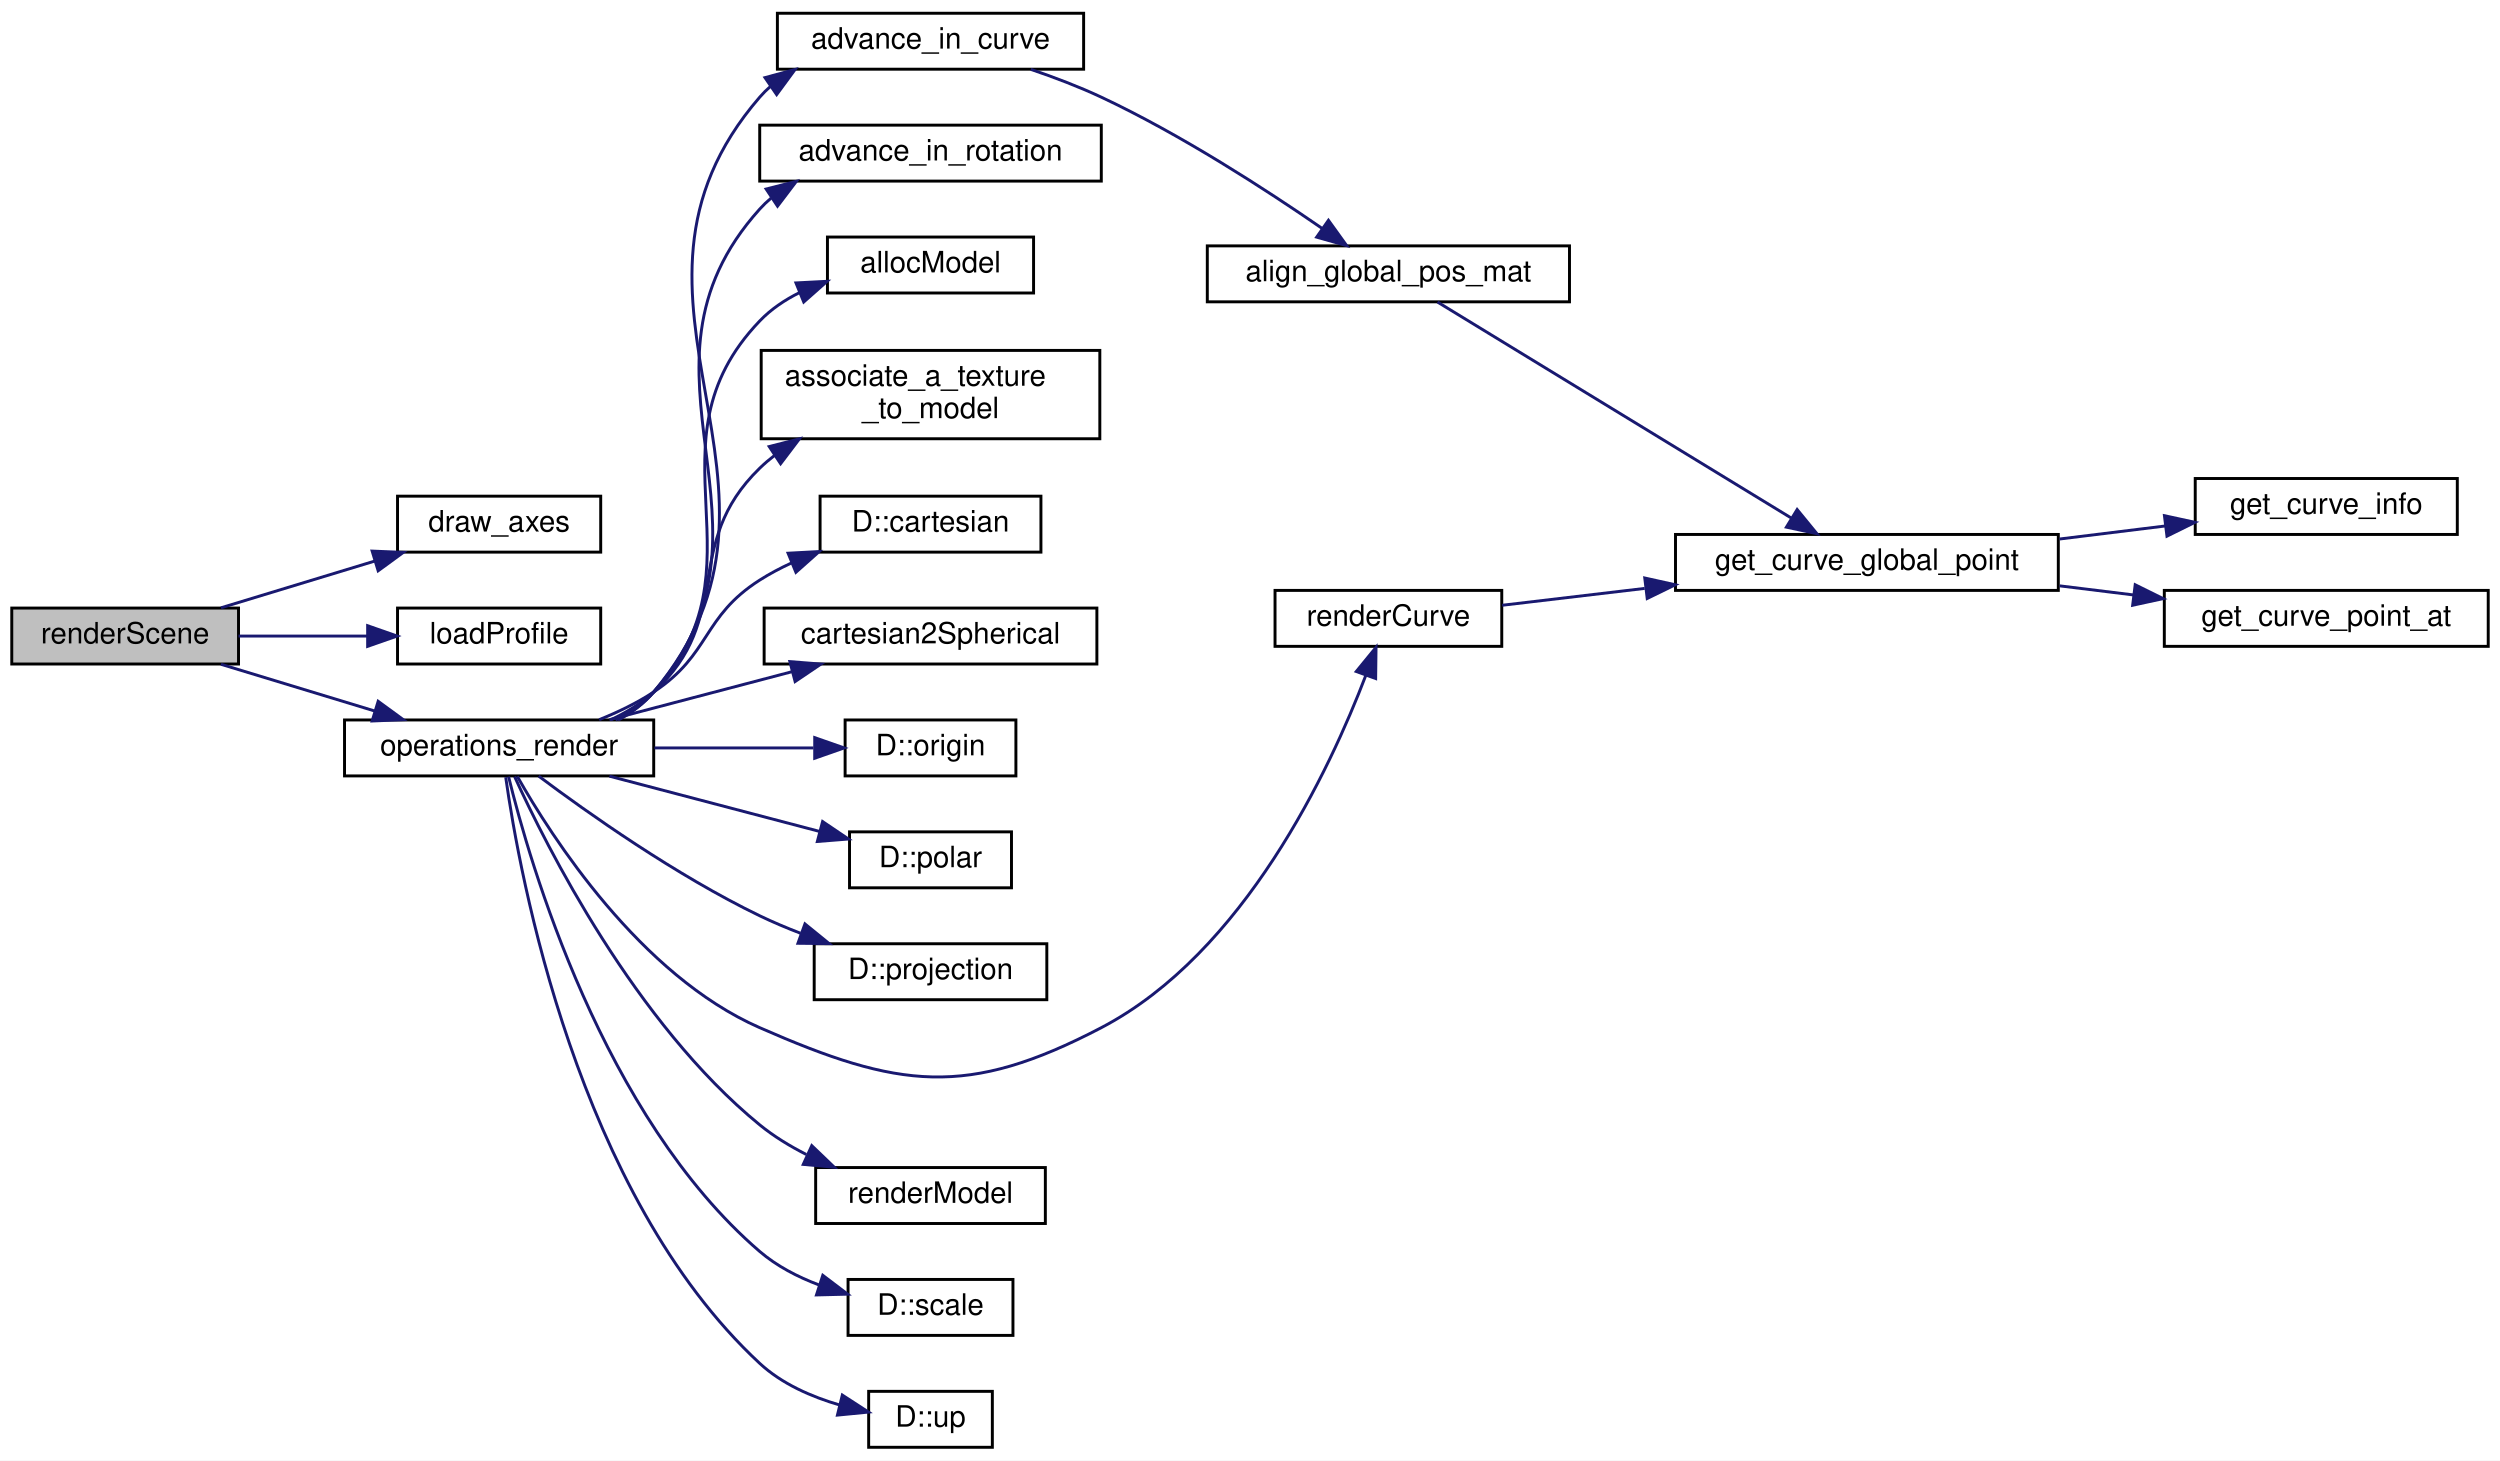
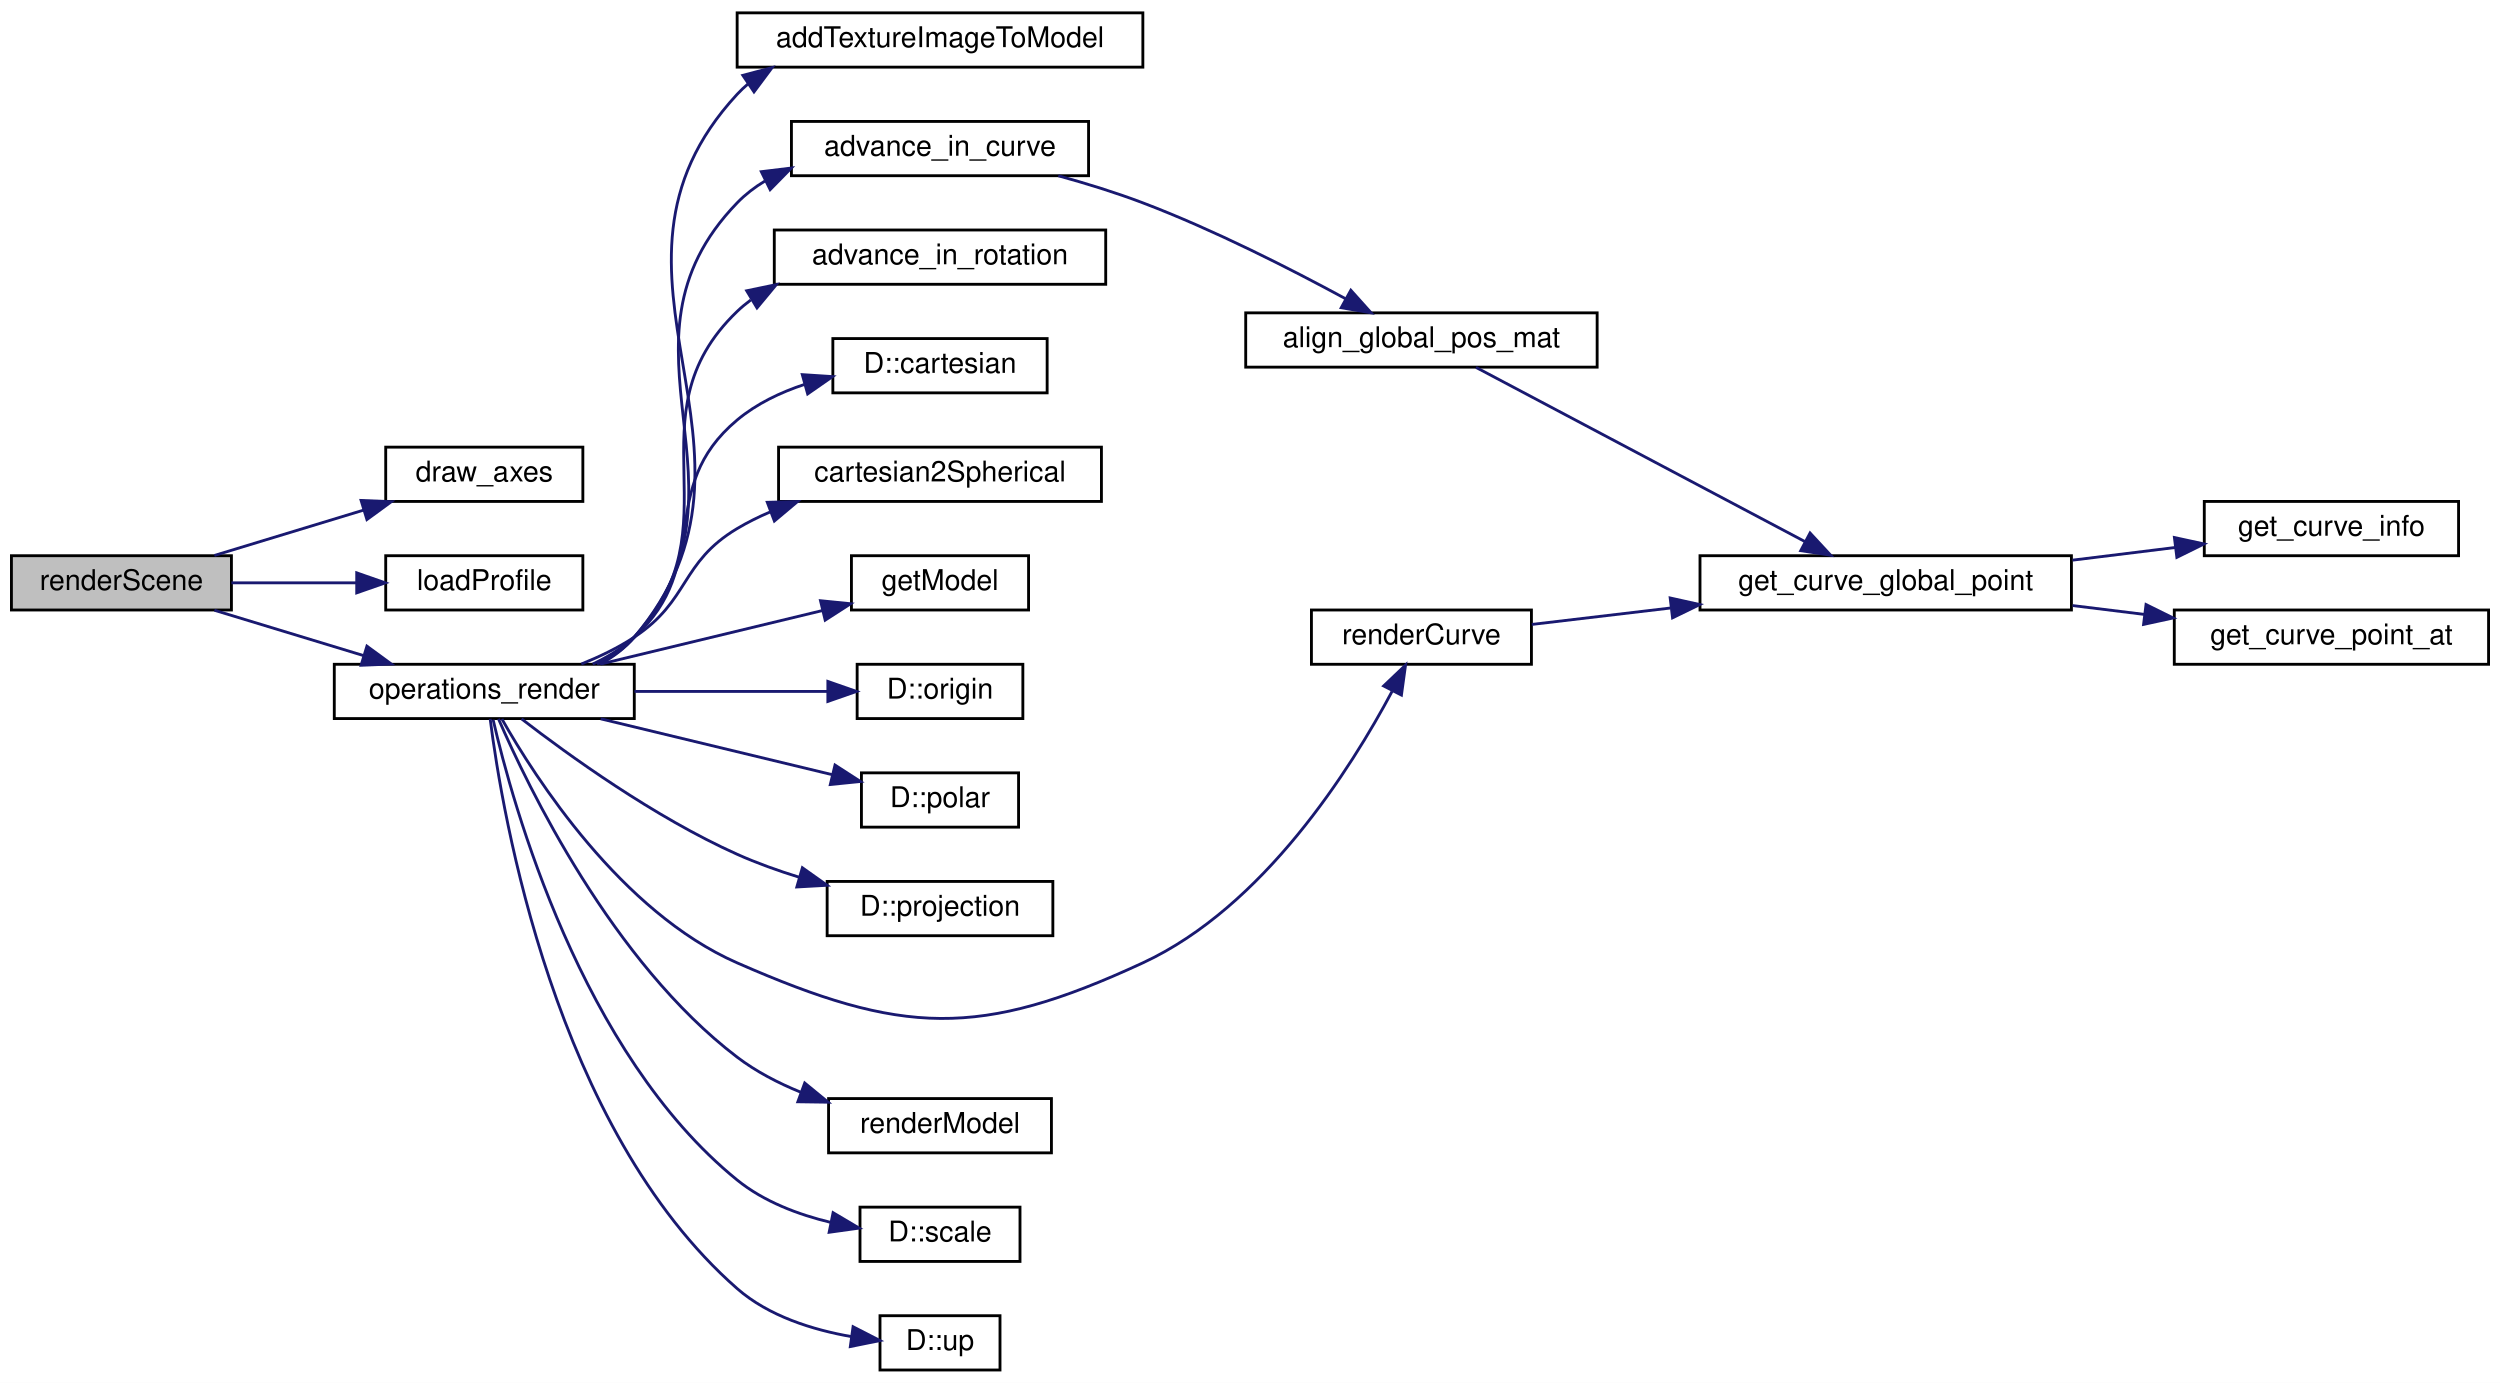
- <svg xmlns="http://www.w3.org/2000/svg" xmlns:xlink="http://www.w3.org/1999/xlink" width="849pt" height="496pt" viewBox="0.00 0.00 849.00 496.00">
-   <g id="graph0" class="graph" transform="scale(1 1) rotate(0) translate(4 492)">
-     <polygon fill="white" stroke="transparent" points="-4,4 -4,-492 845,-492 845,4 -4,4" />
+ <svg xmlns="http://www.w3.org/2000/svg" xmlns:xlink="http://www.w3.org/1999/xlink" width="875pt" height="484pt" viewBox="0.00 0.00 875.00 484.00">
+   <g id="graph0" class="graph" transform="scale(1 1) rotate(0) translate(4 480)">
+     <polygon fill="white" stroke="transparent" points="-4,4 -4,-480 871,-480 871,4 -4,4" />
    <g id="node1" class="node">
      <g id="a_node1">
        <a xlink:title=" ">
          <polygon fill="#bfbfbf" stroke="black" points="0,-266.5 0,-285.5 77,-285.5 77,-266.5 0,-266.5" />
          <text text-anchor="middle" x="38.5" y="-273.5" font-family="Helvetica,sans-Serif" font-size="10.00">renderScene</text>
        </a>
      </g>
    </g>
    <g id="node2" class="node">
      <g id="a_node2">
        <a xlink:href="engine_8cpp.html#a634dba686e70e7ff3f10c37d11f463da" target="_top" xlink:title=" ">
          <polygon fill="white" stroke="black" points="131,-304.5 131,-323.5 200,-323.5 200,-304.5 131,-304.5" />
          <text text-anchor="middle" x="165.5" y="-311.5" font-family="Helvetica,sans-Serif" font-size="10.00">draw_axes</text>
        </a>
      </g>
    </g>
    <g id="edge1" class="edge">
      <path fill="none" stroke="midnightblue" d="M71.04,-285.59C86.88,-290.4 106.27,-296.3 123.28,-301.47" />
      <polygon fill="midnightblue" stroke="midnightblue" points="122.38,-304.85 132.97,-304.41 124.42,-298.16 122.38,-304.85" />
    </g>
    <g id="node3" class="node">
      <g id="a_node3">
        <a xlink:href="group__camera.html#ga4eec7d736381fd000f84ccb4f2d844da" target="_top" xlink:title=" ">
          <polygon fill="white" stroke="black" points="131,-266.5 131,-285.5 200,-285.5 200,-266.5 131,-266.5" />
          <text text-anchor="middle" x="165.5" y="-273.5" font-family="Helvetica,sans-Serif" font-size="10.00">loadProfile</text>
        </a>
      </g>
    </g>
    <g id="edge2" class="edge">
      <path fill="none" stroke="midnightblue" d="M77,-276C90.78,-276 106.49,-276 120.76,-276" />
      <polygon fill="midnightblue" stroke="midnightblue" points="120.85,-279.5 130.85,-276 120.85,-272.5 120.85,-279.5" />
    </g>
    <g id="node4" class="node">
      <g id="a_node4">
        <a xlink:href="group___operations.html#ga8d5a19a3522cea1b4254684cf6515d13" target="_top" xlink:title=" ">
          <polygon fill="white" stroke="black" points="113,-228.5 113,-247.5 218,-247.5 218,-228.5 113,-228.5" />
          <text text-anchor="middle" x="165.5" y="-235.5" font-family="Helvetica,sans-Serif" font-size="10.00">operations_render</text>
        </a>
      </g>
    </g>
    <g id="edge3" class="edge">
      <path fill="none" stroke="midnightblue" d="M71.04,-266.41C86.88,-261.6 106.27,-255.7 123.28,-250.53" />
      <polygon fill="midnightblue" stroke="midnightblue" points="124.42,-253.84 132.97,-247.59 122.38,-247.15 124.42,-253.84" />
    </g>
    <g id="node5" class="node">
      <g id="a_node5">
+         <a xlink:href="group__model_engine.html#ga2ca8791f2c1829e3df5d449129d21c32" target="_top" xlink:title=" ">
+           <polygon fill="white" stroke="black" points="254,-456.5 254,-475.5 396,-475.5 396,-456.5 254,-456.5" />
+           <text text-anchor="middle" x="325" y="-463.5" font-family="Helvetica,sans-Serif" font-size="10.00">addTextureImageToModel</text>
+         </a>
+       </g>
+     </g>
+     <g id="edge4" class="edge">
+       <path fill="none" stroke="midnightblue" d="M206.14,-247.62C210.62,-250.07 214.74,-253.14 218,-257 273.52,-322.61 195.64,-383.91 254,-447 255.21,-448.3 256.49,-449.52 257.84,-450.66" />
+       <polygon fill="midnightblue" stroke="midnightblue" points="255.99,-453.63 266.23,-456.33 259.9,-447.83 255.99,-453.63" />
+     </g>
+     <g id="node6" class="node">
+       <g id="a_node6">
        <a xlink:href="curves_8cpp.html#a821c8cbf0a47b918c60a4912b733e6bd" target="_top" xlink:title=" ">
-           <polygon fill="white" stroke="black" points="260,-468.5 260,-487.5 364,-487.5 364,-468.5 260,-468.5" />
-           <text text-anchor="middle" x="312" y="-475.5" font-family="Helvetica,sans-Serif" font-size="10.00">advance_in_curve</text>
-         </a>
-       </g>
-     </g>
-     <g id="edge4" class="edge">
-       <path fill="none" stroke="midnightblue" d="M206.18,-247.59C210.65,-250.04 214.76,-253.13 218,-257 276.53,-326.93 194.37,-390 254,-459 255.15,-460.33 256.39,-461.57 257.72,-462.72" />
-       <polygon fill="midnightblue" stroke="midnightblue" points="255.79,-465.64 266.02,-468.41 259.75,-459.87 255.79,-465.64" />
-     </g>
-     <g id="node10" class="node">
-       <g id="a_node10">
-         <a xlink:href="engine_8cpp.html#a072c434cfd125e58ac1cec9a5725688a" target="_top" xlink:title=" ">
-           <polygon fill="white" stroke="black" points="254,-430.5 254,-449.5 370,-449.5 370,-430.5 254,-430.5" />
-           <text text-anchor="middle" x="312" y="-437.5" font-family="Helvetica,sans-Serif" font-size="10.00">advance_in_rotation</text>
-         </a>
-       </g>
-     </g>
-     <g id="edge9" class="edge">
-       <path fill="none" stroke="midnightblue" d="M205.78,-247.57C210.37,-250.03 214.62,-253.12 218,-257 267.02,-313.26 204.09,-365.52 254,-421 255.2,-422.33 256.49,-423.57 257.87,-424.73" />
-       <polygon fill="midnightblue" stroke="midnightblue" points="256.18,-427.81 266.45,-430.42 260.05,-421.98 256.18,-427.81" />
+           <polygon fill="white" stroke="black" points="273,-418.5 273,-437.5 377,-437.5 377,-418.5 273,-418.5" />
+           <text text-anchor="middle" x="325" y="-425.5" font-family="Helvetica,sans-Serif" font-size="10.00">advance_in_curve</text>
+         </a>
+       </g>
+     </g>
+     <g id="edge5" class="edge">
+       <path fill="none" stroke="midnightblue" d="M205.72,-247.63C210.32,-250.08 214.59,-253.15 218,-257 264.04,-308.97 205.71,-359.12 254,-409 256.87,-411.97 260.16,-414.49 263.71,-416.63" />
+       <polygon fill="midnightblue" stroke="midnightblue" points="262.46,-419.91 272.97,-421.19 265.55,-413.63 262.46,-419.91" />
    </g>
    <g id="node11" class="node">
      <g id="a_node11">
-         <a xlink:href="group__model_engine.html#ga361bcac2814bb93f543d2c0f1b28b6d2" target="_top" xlink:title=" ">
-           <polygon fill="white" stroke="black" points="277,-392.5 277,-411.5 347,-411.5 347,-392.5 277,-392.5" />
-           <text text-anchor="middle" x="312" y="-399.5" font-family="Helvetica,sans-Serif" font-size="10.00">allocModel</text>
+         <a xlink:href="engine_8cpp.html#a072c434cfd125e58ac1cec9a5725688a" target="_top" xlink:title=" ">
+           <polygon fill="white" stroke="black" points="267,-380.5 267,-399.5 383,-399.5 383,-380.5 267,-380.5" />
+           <text text-anchor="middle" x="325" y="-387.5" font-family="Helvetica,sans-Serif" font-size="10.00">advance_in_rotation</text>
        </a>
      </g>
    </g>
    <g id="edge10" class="edge">
-       <path fill="none" stroke="midnightblue" d="M205.04,-247.51C209.86,-249.98 214.37,-253.09 218,-257 257.61,-299.7 213.72,-340.93 254,-383 257.83,-387 262.53,-390.16 267.57,-392.66" />
-       <polygon fill="midnightblue" stroke="midnightblue" points="266.31,-395.92 276.89,-396.47 268.95,-389.44 266.31,-395.92" />
+       <path fill="none" stroke="midnightblue" d="M204.94,-247.6C209.78,-250.06 214.32,-253.14 218,-257 254.67,-295.45 215.67,-334.2 254,-371 255.5,-372.44 257.1,-373.77 258.77,-375" />
+       <polygon fill="midnightblue" stroke="midnightblue" points="257.34,-378.23 267.72,-380.39 260.95,-372.23 257.34,-378.23" />
    </g>
    <g id="node12" class="node">
      <g id="a_node12">
-         <a xlink:href="group__model_engine.html#ga8c7329ae859a08eea53a77130ebe6018" target="_top" xlink:title=" ">
-           <polygon fill="white" stroke="black" points="254.5,-343 254.5,-373 369.5,-373 369.5,-343 254.5,-343" />
-           <text text-anchor="start" x="262.5" y="-361" font-family="Helvetica,sans-Serif" font-size="10.00">associate_a_texture</text>
-           <text text-anchor="middle" x="312" y="-350" font-family="Helvetica,sans-Serif" font-size="10.00">_to_model</text>
+         <a xlink:href="namespace_d.html#a393bfec992f13a40a9f601e3e6c82874" target="_top" xlink:title=" ">
+           <polygon fill="white" stroke="black" points="287.5,-342.5 287.5,-361.5 362.5,-361.5 362.5,-342.5 287.5,-342.5" />
+           <text text-anchor="middle" x="325" y="-349.5" font-family="Helvetica,sans-Serif" font-size="10.00">D::cartesian</text>
        </a>
      </g>
    </g>
    <g id="edge11" class="edge">
-       <path fill="none" stroke="midnightblue" d="M203.42,-247.57C208.71,-250.05 213.78,-253.14 218,-257 245.58,-282.23 227.19,-306.96 254,-333 255.61,-334.56 257.33,-336.03 259.13,-337.42" />
-       <polygon fill="midnightblue" stroke="midnightblue" points="257.22,-340.35 267.49,-342.97 261.09,-334.52 257.22,-340.35" />
+       <path fill="none" stroke="midnightblue" d="M203.42,-247.57C208.71,-250.05 213.78,-253.14 218,-257 245.58,-282.23 225.34,-309.02 254,-333 260.81,-338.7 269.17,-342.69 277.72,-345.5" />
+       <polygon fill="midnightblue" stroke="midnightblue" points="276.8,-348.88 287.38,-348.19 278.68,-342.13 276.8,-348.88" />
    </g>
    <g id="node13" class="node">
      <g id="a_node13">
-         <a xlink:href="namespace_d.html#a393bfec992f13a40a9f601e3e6c82874" target="_top" xlink:title=" ">
-           <polygon fill="white" stroke="black" points="274.5,-304.5 274.5,-323.5 349.5,-323.5 349.5,-304.5 274.5,-304.5" />
-           <text text-anchor="middle" x="312" y="-311.5" font-family="Helvetica,sans-Serif" font-size="10.00">D::cartesian</text>
+         <a xlink:href="group__explorer_camera.html#ga2bd01f833407b47f26121736925e24fc" target="_top" xlink:title=" ">
+           <polygon fill="white" stroke="black" points="268.5,-304.5 268.5,-323.5 381.5,-323.5 381.5,-304.5 268.5,-304.5" />
+           <text text-anchor="middle" x="325" y="-311.5" font-family="Helvetica,sans-Serif" font-size="10.00">cartesian2Spherical</text>
        </a>
      </g>
    </g>
    <g id="edge12" class="edge">
-       <path fill="none" stroke="midnightblue" d="M199.46,-247.59C205.87,-250.16 212.35,-253.28 218,-257 237.42,-269.81 234.38,-282.5 254,-295 257.37,-297.15 261,-299.07 264.75,-300.8" />
-       <polygon fill="midnightblue" stroke="midnightblue" points="263.63,-304.13 274.21,-304.7 266.29,-297.65 263.63,-304.13" />
+       <path fill="none" stroke="midnightblue" d="M199.46,-247.59C205.87,-250.16 212.35,-253.28 218,-257 237.42,-269.81 234.03,-283.06 254,-295 257.65,-297.18 261.55,-299.12 265.58,-300.83" />
+       <polygon fill="midnightblue" stroke="midnightblue" points="264.55,-304.19 275.14,-304.46 267.03,-297.64 264.55,-304.19" />
    </g>
    <g id="node14" class="node">
      <g id="a_node14">
-         <a xlink:href="group__explorer_camera.html#ga2bd01f833407b47f26121736925e24fc" target="_top" xlink:title=" ">
-           <polygon fill="white" stroke="black" points="255.5,-266.5 255.5,-285.5 368.5,-285.5 368.5,-266.5 255.5,-266.5" />
-           <text text-anchor="middle" x="312" y="-273.5" font-family="Helvetica,sans-Serif" font-size="10.00">cartesian2Spherical</text>
+         <a xlink:href="group__model_engine.html#gac02eaf37d06ce4074af34bcf4c2ebec6" target="_top" xlink:title=" ">
+           <polygon fill="white" stroke="black" points="294,-266.5 294,-285.5 356,-285.5 356,-266.5 294,-266.5" />
+           <text text-anchor="middle" x="325" y="-273.5" font-family="Helvetica,sans-Serif" font-size="10.00">getModel</text>
        </a>
      </g>
    </g>
    <g id="edge13" class="edge">
-       <path fill="none" stroke="midnightblue" d="M202.96,-247.59C221.77,-252.54 244.91,-258.62 264.95,-263.89" />
-       <polygon fill="midnightblue" stroke="midnightblue" points="264.24,-267.32 274.8,-266.48 266.02,-260.55 264.24,-267.32" />
+       <path fill="none" stroke="midnightblue" d="M206.24,-247.59C230.01,-253.32 260.11,-260.58 283.93,-266.33" />
+       <polygon fill="midnightblue" stroke="midnightblue" points="283.17,-269.75 293.71,-268.69 284.81,-262.95 283.17,-269.75" />
    </g>
    <g id="node15" class="node">
      <g id="a_node15">
        <a xlink:href="namespace_d.html#ae27403f76d7334ff69a099e42f1f1616" target="_top" xlink:title=" ">
-           <polygon fill="white" stroke="black" points="283,-228.5 283,-247.5 341,-247.5 341,-228.5 283,-228.5" />
-           <text text-anchor="middle" x="312" y="-235.5" font-family="Helvetica,sans-Serif" font-size="10.00">D::origin</text>
+           <polygon fill="white" stroke="black" points="296,-228.5 296,-247.5 354,-247.5 354,-228.5 296,-228.5" />
+           <text text-anchor="middle" x="325" y="-235.5" font-family="Helvetica,sans-Serif" font-size="10.00">D::origin</text>
        </a>
      </g>
    </g>
    <g id="edge14" class="edge">
-       <path fill="none" stroke="midnightblue" d="M218.26,-238C236.06,-238 255.68,-238 272.26,-238" />
-       <polygon fill="midnightblue" stroke="midnightblue" points="272.68,-241.5 282.67,-238 272.67,-234.5 272.68,-241.5" />
+       <path fill="none" stroke="midnightblue" d="M218.07,-238C240.07,-238 265.3,-238 285.62,-238" />
+       <polygon fill="midnightblue" stroke="midnightblue" points="285.75,-241.5 295.75,-238 285.75,-234.5 285.75,-241.5" />
    </g>
    <g id="node16" class="node">
      <g id="a_node16">
        <a xlink:href="namespace_d.html#aa2fb96ccebb5bf88d4325f85beb99d84" target="_top" xlink:title="(radius,zenith,azimuth)">
-           <polygon fill="white" stroke="black" points="284.5,-190.5 284.5,-209.5 339.5,-209.5 339.5,-190.5 284.5,-190.5" />
-           <text text-anchor="middle" x="312" y="-197.5" font-family="Helvetica,sans-Serif" font-size="10.00">D::polar</text>
+           <polygon fill="white" stroke="black" points="297.5,-190.5 297.5,-209.5 352.5,-209.5 352.5,-190.5 297.5,-190.5" />
+           <text text-anchor="middle" x="325" y="-197.5" font-family="Helvetica,sans-Serif" font-size="10.00">D::polar</text>
        </a>
      </g>
    </g>
    <g id="edge15" class="edge">
-       <path fill="none" stroke="midnightblue" d="M202.96,-228.41C224.76,-222.68 252.37,-215.42 274.22,-209.67" />
-       <polygon fill="midnightblue" stroke="midnightblue" points="275.35,-213 284.13,-207.07 273.57,-206.23 275.35,-213" />
+       <path fill="none" stroke="midnightblue" d="M206.24,-228.41C231.12,-222.41 262.95,-214.73 287.24,-208.87" />
+       <polygon fill="midnightblue" stroke="midnightblue" points="288.25,-212.23 297.15,-206.48 286.61,-205.42 288.25,-212.23" />
    </g>
    <g id="node17" class="node">
      <g id="a_node17">
        <a xlink:href="namespace_d.html#a49b3788c9a2aae032c6c74d76441aa18" target="_top" xlink:title="(fov,near,var)">
-           <polygon fill="white" stroke="black" points="272.5,-152.5 272.5,-171.5 351.5,-171.5 351.5,-152.5 272.5,-152.5" />
-           <text text-anchor="middle" x="312" y="-159.5" font-family="Helvetica,sans-Serif" font-size="10.00">D::projection</text>
+           <polygon fill="white" stroke="black" points="285.5,-152.5 285.5,-171.5 364.5,-171.5 364.5,-152.5 285.5,-152.5" />
+           <text text-anchor="middle" x="325" y="-159.5" font-family="Helvetica,sans-Serif" font-size="10.00">D::projection</text>
        </a>
      </g>
    </g>
    <g id="edge16" class="edge">
-       <path fill="none" stroke="midnightblue" d="M178.94,-228.42C195.38,-216.11 225.59,-194.71 254,-181 258.41,-178.87 263.11,-176.89 267.86,-175.06" />
-       <polygon fill="midnightblue" stroke="midnightblue" points="269.36,-178.24 277.58,-171.55 266.98,-171.66 269.36,-178.24" />
+       <path fill="none" stroke="midnightblue" d="M178.54,-228.39C194.79,-215.85 225.05,-193.97 254,-181 260.87,-177.92 268.35,-175.24 275.78,-172.95" />
+       <polygon fill="midnightblue" stroke="midnightblue" points="276.83,-176.29 285.47,-170.15 274.89,-169.56 276.83,-176.29" />
    </g>
    <g id="node18" class="node">
      <g id="a_node18">
        <a xlink:href="curves_8cpp.html#ad812fc50a0384335487e258a6f61714e" target="_top" xlink:title=" ">
-           <polygon fill="white" stroke="black" points="429,-272.5 429,-291.5 506,-291.5 506,-272.5 429,-272.5" />
-           <text text-anchor="middle" x="467.5" y="-279.5" font-family="Helvetica,sans-Serif" font-size="10.00">renderCurve</text>
+           <polygon fill="white" stroke="black" points="455,-247.5 455,-266.5 532,-266.5 532,-247.5 455,-247.5" />
+           <text text-anchor="middle" x="493.5" y="-254.5" font-family="Helvetica,sans-Serif" font-size="10.00">renderCurve</text>
        </a>
      </g>
    </g>
    <g id="edge17" class="edge">
-       <path fill="none" stroke="midnightblue" d="M171.68,-228.33C183.23,-207.91 213.34,-160.83 254,-143 301.22,-122.3 324.32,-119.1 370,-143 418.65,-168.45 447.69,-230.81 459.83,-262.64" />
-       <polygon fill="midnightblue" stroke="midnightblue" points="456.59,-263.96 463.3,-272.16 463.17,-261.57 456.59,-263.96" />
+       <path fill="none" stroke="midnightblue" d="M171.68,-228.33C183.23,-207.91 213.34,-160.83 254,-143 311.8,-117.66 338.74,-116.45 396,-143 438.35,-162.63 468.85,-211.02 483.23,-238.02" />
+       <polygon fill="midnightblue" stroke="midnightblue" points="480.27,-239.91 487.94,-247.21 486.5,-236.72 480.27,-239.91" />
    </g>
    <g id="node19" class="node">
      <g id="a_node19">
        <a xlink:href="group__model_engine.html#ga2907e4adf4f2bef2c8ce416cb8470997" target="_top" xlink:title=" ">
-           <polygon fill="white" stroke="black" points="273,-76.5 273,-95.5 351,-95.5 351,-76.5 273,-76.5" />
-           <text text-anchor="middle" x="312" y="-83.5" font-family="Helvetica,sans-Serif" font-size="10.00">renderModel</text>
+           <polygon fill="white" stroke="black" points="286,-76.5 286,-95.5 364,-95.5 364,-76.5 286,-76.5" />
+           <text text-anchor="middle" x="325" y="-83.5" font-family="Helvetica,sans-Serif" font-size="10.00">renderModel</text>
        </a>
      </g>
    </g>
    <g id="edge19" class="edge">
-       <path fill="none" stroke="midnightblue" d="M170.76,-228.26C181.46,-204.8 211.68,-144.57 254,-110 258.74,-106.13 264.2,-102.79 269.82,-99.94" />
-       <polygon fill="midnightblue" stroke="midnightblue" points="271.68,-102.94 279.33,-95.6 268.78,-96.57 271.68,-102.94" />
+       <path fill="none" stroke="midnightblue" d="M170.46,-228.42C180.69,-204.8 210.31,-143.26 254,-110 260.61,-104.97 268.35,-100.94 276.23,-97.74" />
+       <polygon fill="midnightblue" stroke="midnightblue" points="277.65,-100.95 285.84,-94.23 275.25,-94.38 277.65,-100.95" />
    </g>
    <g id="node20" class="node">
      <g id="a_node20">
        <a xlink:href="namespace_d.html#a1ccd692563b2bed3dbd7275b0bd3dbb3" target="_top" xlink:title=" ">
-           <polygon fill="white" stroke="black" points="284,-38.5 284,-57.5 340,-57.5 340,-38.5 284,-38.5" />
-           <text text-anchor="middle" x="312" y="-45.5" font-family="Helvetica,sans-Serif" font-size="10.00">D::scale</text>
+           <polygon fill="white" stroke="black" points="297,-38.5 297,-57.5 353,-57.5 353,-38.5 297,-38.5" />
+           <text text-anchor="middle" x="325" y="-45.5" font-family="Helvetica,sans-Serif" font-size="10.00">D::scale</text>
        </a>
      </g>
    </g>
    <g id="edge20" class="edge">
-       <path fill="none" stroke="midnightblue" d="M168.71,-228.26C175.79,-199.29 200.63,-112.86 254,-67 259.77,-62.05 266.87,-58.37 274.08,-55.65" />
-       <polygon fill="midnightblue" stroke="midnightblue" points="275.42,-58.9 283.86,-52.5 273.27,-52.24 275.42,-58.9" />
+       <path fill="none" stroke="midnightblue" d="M168.59,-228.12C175.35,-198.75 199.35,-111.32 254,-67 263.3,-59.45 275.36,-54.89 286.84,-52.14" />
+       <polygon fill="midnightblue" stroke="midnightblue" points="287.58,-55.56 296.69,-50.16 286.2,-48.7 287.58,-55.56" />
    </g>
    <g id="node21" class="node">
      <g id="a_node21">
        <a xlink:href="namespace_d.html#a075a76915f7e2899933f446de8be40d9" target="_top" xlink:title=" ">
-           <polygon fill="white" stroke="black" points="291,-0.5 291,-19.5 333,-19.5 333,-0.5 291,-0.5" />
-           <text text-anchor="middle" x="312" y="-7.5" font-family="Helvetica,sans-Serif" font-size="10.00">D::up</text>
+           <polygon fill="white" stroke="black" points="304,-0.5 304,-19.5 346,-19.5 346,-0.5 304,-0.5" />
+           <text text-anchor="middle" x="325" y="-7.5" font-family="Helvetica,sans-Serif" font-size="10.00">D::up</text>
        </a>
      </g>
    </g>
    <g id="edge21" class="edge">
-       <path fill="none" stroke="midnightblue" d="M167.74,-228.06C172.43,-194.84 192.01,-86.53 254,-29 261.49,-22.05 271.6,-17.64 281.22,-14.84" />
-       <polygon fill="midnightblue" stroke="midnightblue" points="282.05,-18.23 290.94,-12.46 280.39,-11.43 282.05,-18.23" />
-     </g>
-     <g id="node6" class="node">
-       <g id="a_node6">
-         <a xlink:href="curves_8cpp.html#a98b26a4263f61db7149441a99a6d35b6" target="_top" xlink:title=" ">
-           <polygon fill="white" stroke="black" points="406,-389.5 406,-408.5 529,-408.5 529,-389.5 406,-389.5" />
-           <text text-anchor="middle" x="467.5" y="-396.5" font-family="Helvetica,sans-Serif" font-size="10.00">align_global_pos_mat</text>
-         </a>
-       </g>
-     </g>
-     <g id="edge5" class="edge">
-       <path fill="none" stroke="midnightblue" d="M346.07,-468.44C354.05,-465.73 362.45,-462.55 370,-459 397.13,-446.26 426.05,-427.51 445.08,-414.37" />
-       <polygon fill="midnightblue" stroke="midnightblue" points="447.14,-417.19 453.33,-408.59 443.13,-411.46 447.14,-417.19" />
+       <path fill="none" stroke="midnightblue" d="M167.56,-228.39C171.74,-195.29 190.1,-85 254,-29 265.02,-19.34 280.48,-14.54 294.07,-12.17" />
+       <polygon fill="midnightblue" stroke="midnightblue" points="294.57,-15.64 303.99,-10.8 293.61,-8.7 294.57,-15.64" />
    </g>
    <g id="node7" class="node">
      <g id="a_node7">
-         <a xlink:href="curves_8cpp.html#af7cd8d9b34a073c2fd2d7d8187bcff42" target="_top" xlink:title=" ">
-           <polygon fill="white" stroke="black" points="565,-291.5 565,-310.5 695,-310.5 695,-291.5 565,-291.5" />
-           <text text-anchor="middle" x="630" y="-298.5" font-family="Helvetica,sans-Serif" font-size="10.00">get_curve_global_point</text>
+         <a xlink:href="curves_8cpp.html#a98b26a4263f61db7149441a99a6d35b6" target="_top" xlink:title=" ">
+           <polygon fill="white" stroke="black" points="432,-351.5 432,-370.5 555,-370.5 555,-351.5 432,-351.5" />
+           <text text-anchor="middle" x="493.5" y="-358.5" font-family="Helvetica,sans-Serif" font-size="10.00">align_global_pos_mat</text>
        </a>
      </g>
    </g>
    <g id="edge6" class="edge">
-       <path fill="none" stroke="midnightblue" d="M484.18,-389.42C512.16,-372.34 570.86,-336.5 604.3,-316.08" />
-       <polygon fill="midnightblue" stroke="midnightblue" points="606.31,-318.96 613.02,-310.76 602.66,-312.98 606.31,-318.96" />
+       <path fill="none" stroke="midnightblue" d="M366.41,-418.48C376.22,-415.78 386.58,-412.58 396,-409 420.84,-399.56 447.81,-385.82 466.91,-375.46" />
+       <polygon fill="midnightblue" stroke="midnightblue" points="468.79,-378.42 475.87,-370.53 465.42,-372.29 468.79,-378.42" />
    </g>
    <g id="node8" class="node">
      <g id="a_node8">
-         <a xlink:href="curves_8cpp.html#afa648d7de8c941b50b26f02755a955b9" target="_top" xlink:title=" ">
-           <polygon fill="white" stroke="black" points="741.5,-310.5 741.5,-329.5 830.5,-329.5 830.5,-310.5 741.5,-310.5" />
-           <text text-anchor="middle" x="786" y="-317.5" font-family="Helvetica,sans-Serif" font-size="10.00">get_curve_info</text>
+         <a xlink:href="curves_8cpp.html#af7cd8d9b34a073c2fd2d7d8187bcff42" target="_top" xlink:title=" ">
+           <polygon fill="white" stroke="black" points="591,-266.5 591,-285.5 721,-285.5 721,-266.5 591,-266.5" />
+           <text text-anchor="middle" x="656" y="-273.5" font-family="Helvetica,sans-Serif" font-size="10.00">get_curve_global_point</text>
        </a>
      </g>
    </g>
    <g id="edge7" class="edge">
-       <path fill="none" stroke="midnightblue" d="M695.42,-308.95C707.4,-310.43 719.8,-311.96 731.42,-313.39" />
-       <polygon fill="midnightblue" stroke="midnightblue" points="731.04,-316.87 741.4,-314.62 731.9,-309.92 731.04,-316.87" />
+       <path fill="none" stroke="midnightblue" d="M512.6,-351.41C540.66,-336.56 594.82,-307.87 627.66,-290.48" />
+       <polygon fill="midnightblue" stroke="midnightblue" points="629.52,-293.45 636.72,-285.68 626.25,-287.27 629.52,-293.45" />
    </g>
    <g id="node9" class="node">
      <g id="a_node9">
+         <a xlink:href="curves_8cpp.html#afa648d7de8c941b50b26f02755a955b9" target="_top" xlink:title=" ">
+           <polygon fill="white" stroke="black" points="767.5,-285.5 767.5,-304.5 856.5,-304.5 856.5,-285.5 767.5,-285.5" />
+           <text text-anchor="middle" x="812" y="-292.5" font-family="Helvetica,sans-Serif" font-size="10.00">get_curve_info</text>
+         </a>
+       </g>
+     </g>
+     <g id="edge8" class="edge">
+       <path fill="none" stroke="midnightblue" d="M721.42,-283.95C733.4,-285.43 745.8,-286.96 757.42,-288.39" />
+       <polygon fill="midnightblue" stroke="midnightblue" points="757.04,-291.87 767.4,-289.62 757.9,-284.92 757.04,-291.87" />
+     </g>
+     <g id="node10" class="node">
+       <g id="a_node10">
        <a xlink:href="curves_8cpp.html#a6d6def6a76701b08284cba58066e3382" target="_top" xlink:title=" ">
-           <polygon fill="white" stroke="black" points="731,-272.5 731,-291.5 841,-291.5 841,-272.5 731,-272.5" />
-           <text text-anchor="middle" x="786" y="-279.5" font-family="Helvetica,sans-Serif" font-size="10.00">get_curve_point_at</text>
-         </a>
-       </g>
-     </g>
-     <g id="edge8" class="edge">
-       <path fill="none" stroke="midnightblue" d="M695.42,-293.05C703.74,-292.03 712.26,-290.97 720.58,-289.95" />
-       <polygon fill="midnightblue" stroke="midnightblue" points="721.11,-293.41 730.6,-288.71 720.25,-286.46 721.11,-293.41" />
+           <polygon fill="white" stroke="black" points="757,-247.5 757,-266.5 867,-266.5 867,-247.5 757,-247.5" />
+           <text text-anchor="middle" x="812" y="-254.5" font-family="Helvetica,sans-Serif" font-size="10.00">get_curve_point_at</text>
+         </a>
+       </g>
+     </g>
+     <g id="edge9" class="edge">
+       <path fill="none" stroke="midnightblue" d="M721.42,-268.05C729.74,-267.03 738.26,-265.97 746.58,-264.95" />
+       <polygon fill="midnightblue" stroke="midnightblue" points="747.11,-268.41 756.6,-263.71 746.25,-261.46 747.11,-268.41" />
    </g>
    <g id="edge18" class="edge">
-       <path fill="none" stroke="midnightblue" d="M506.13,-286.45C520.63,-288.17 537.75,-290.2 554.53,-292.18" />
-       <polygon fill="midnightblue" stroke="midnightblue" points="554.56,-295.71 564.91,-293.41 555.39,-288.76 554.56,-295.71" />
+       <path fill="none" stroke="midnightblue" d="M532.13,-261.45C546.63,-263.17 563.75,-265.2 580.53,-267.18" />
+       <polygon fill="midnightblue" stroke="midnightblue" points="580.56,-270.71 590.91,-268.41 581.39,-263.76 580.56,-270.71" />
    </g>
  </g>
</svg>
